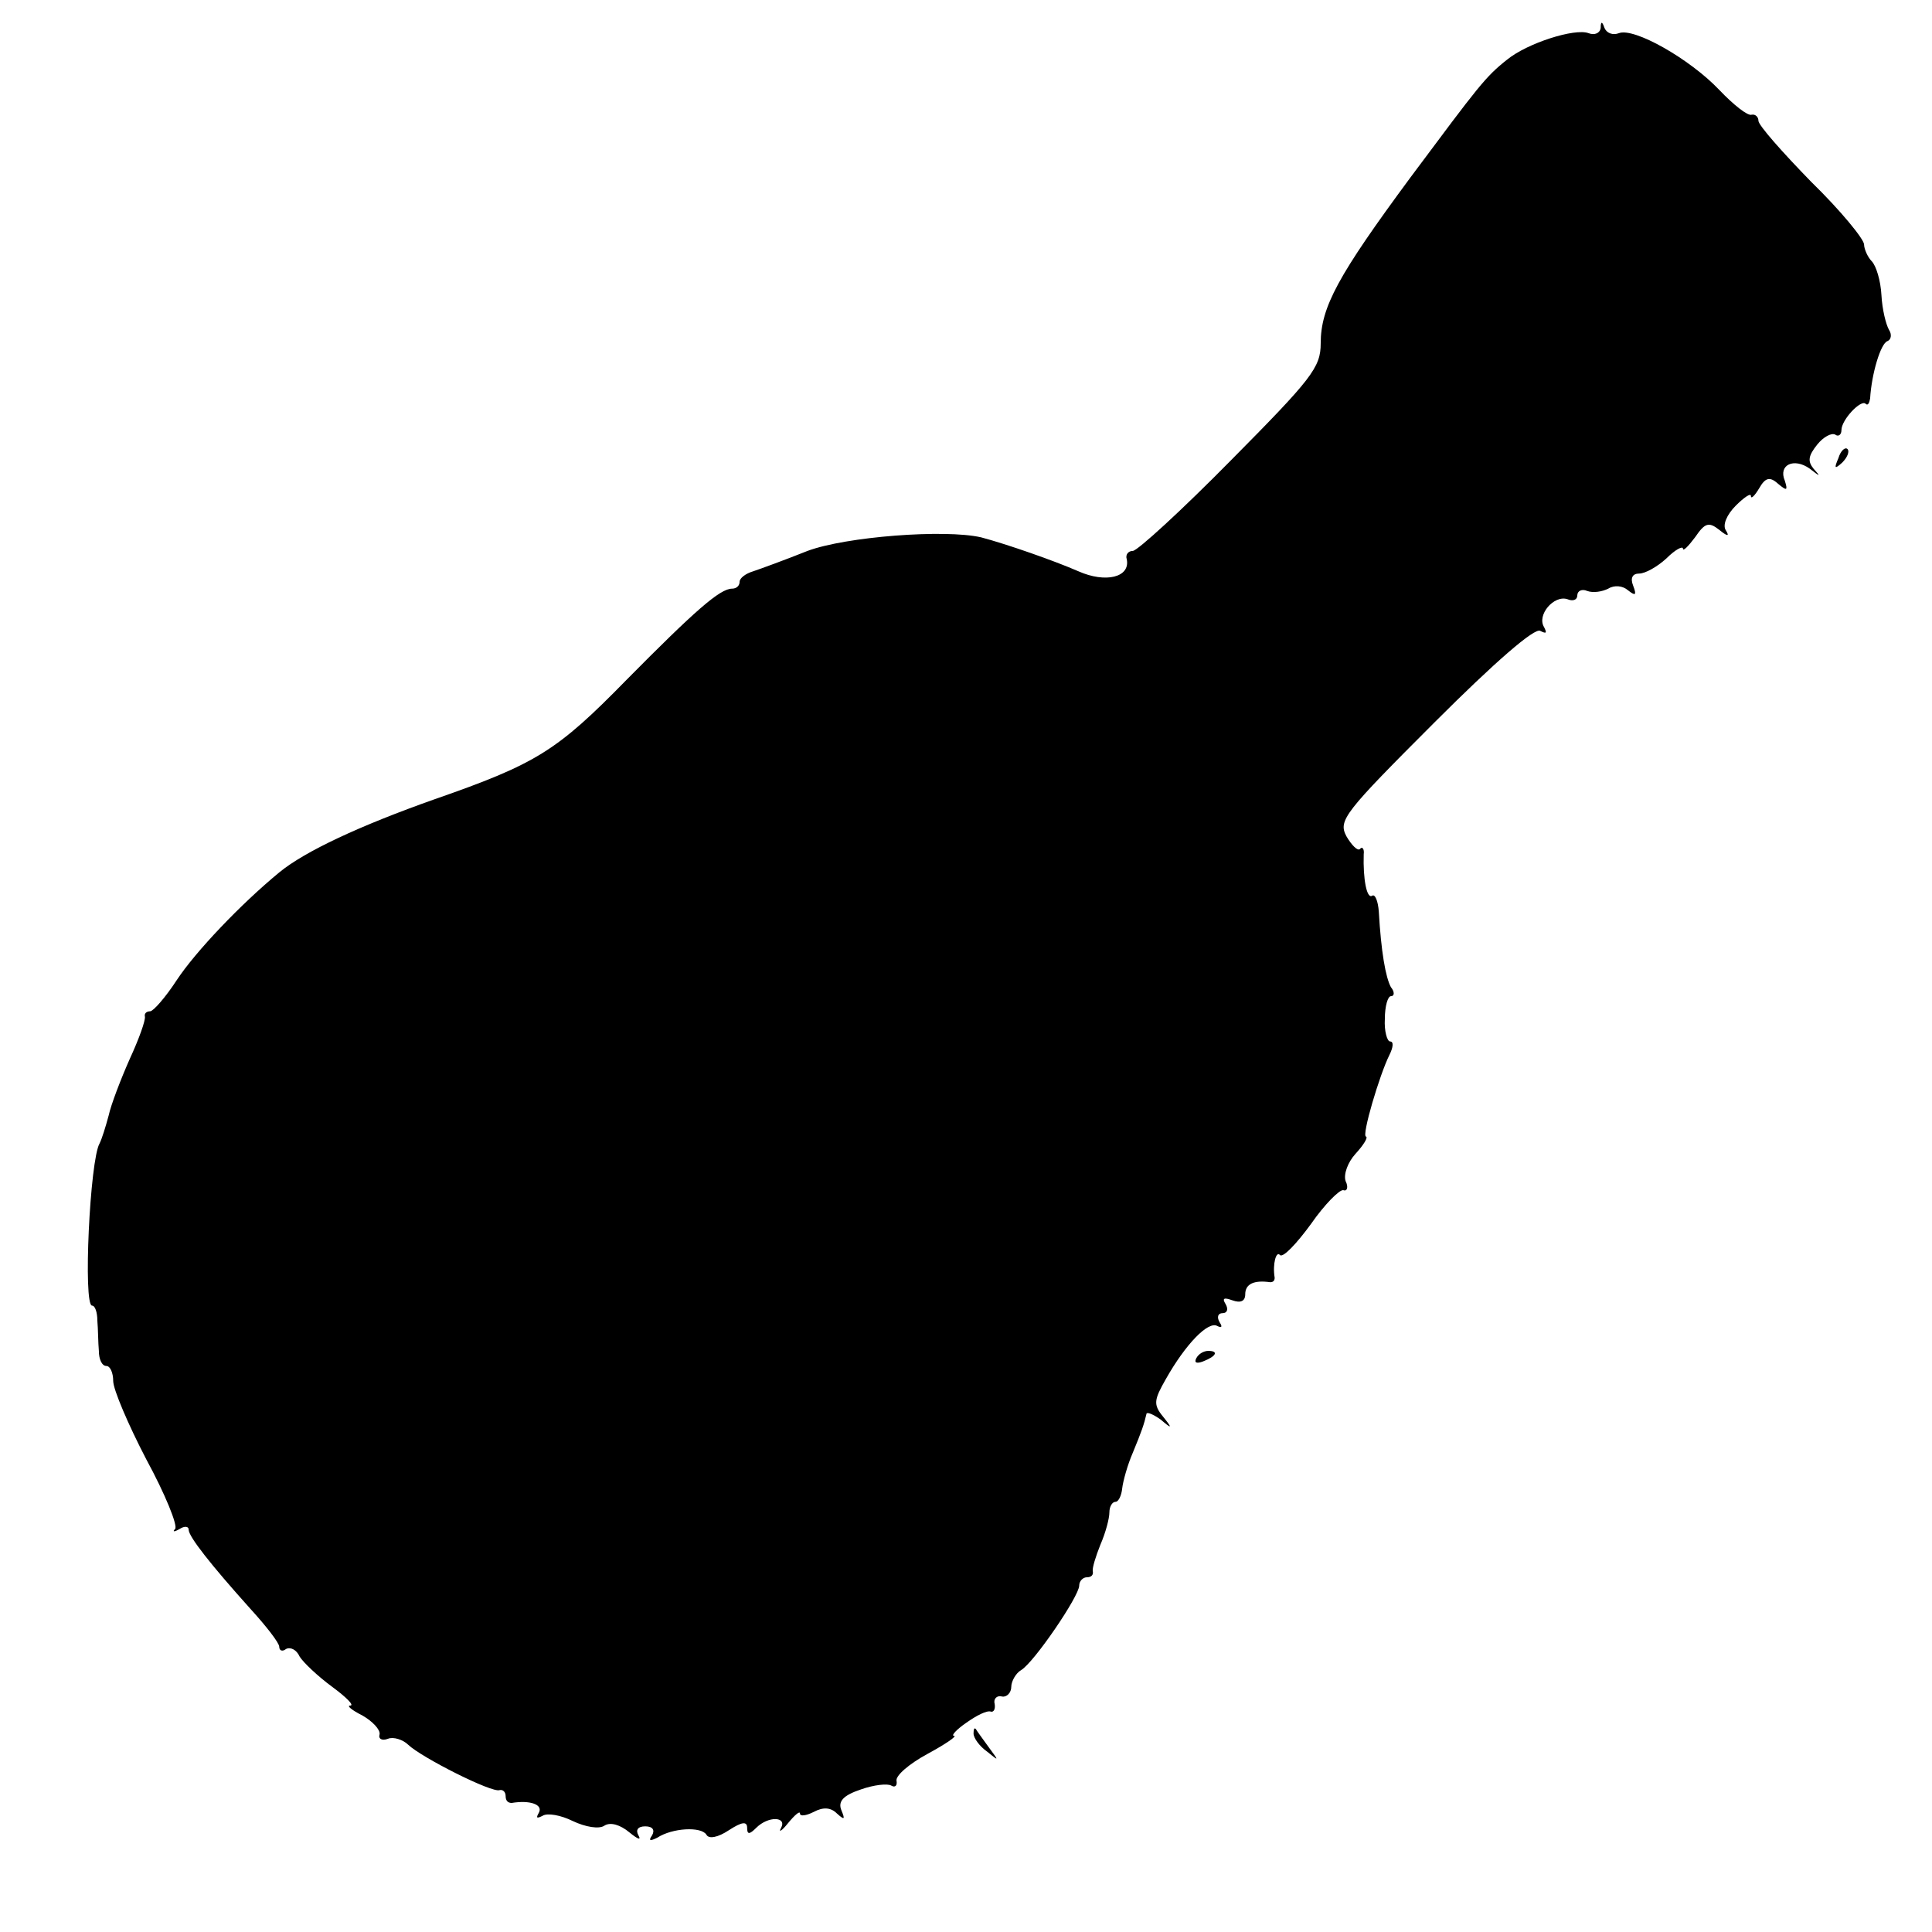
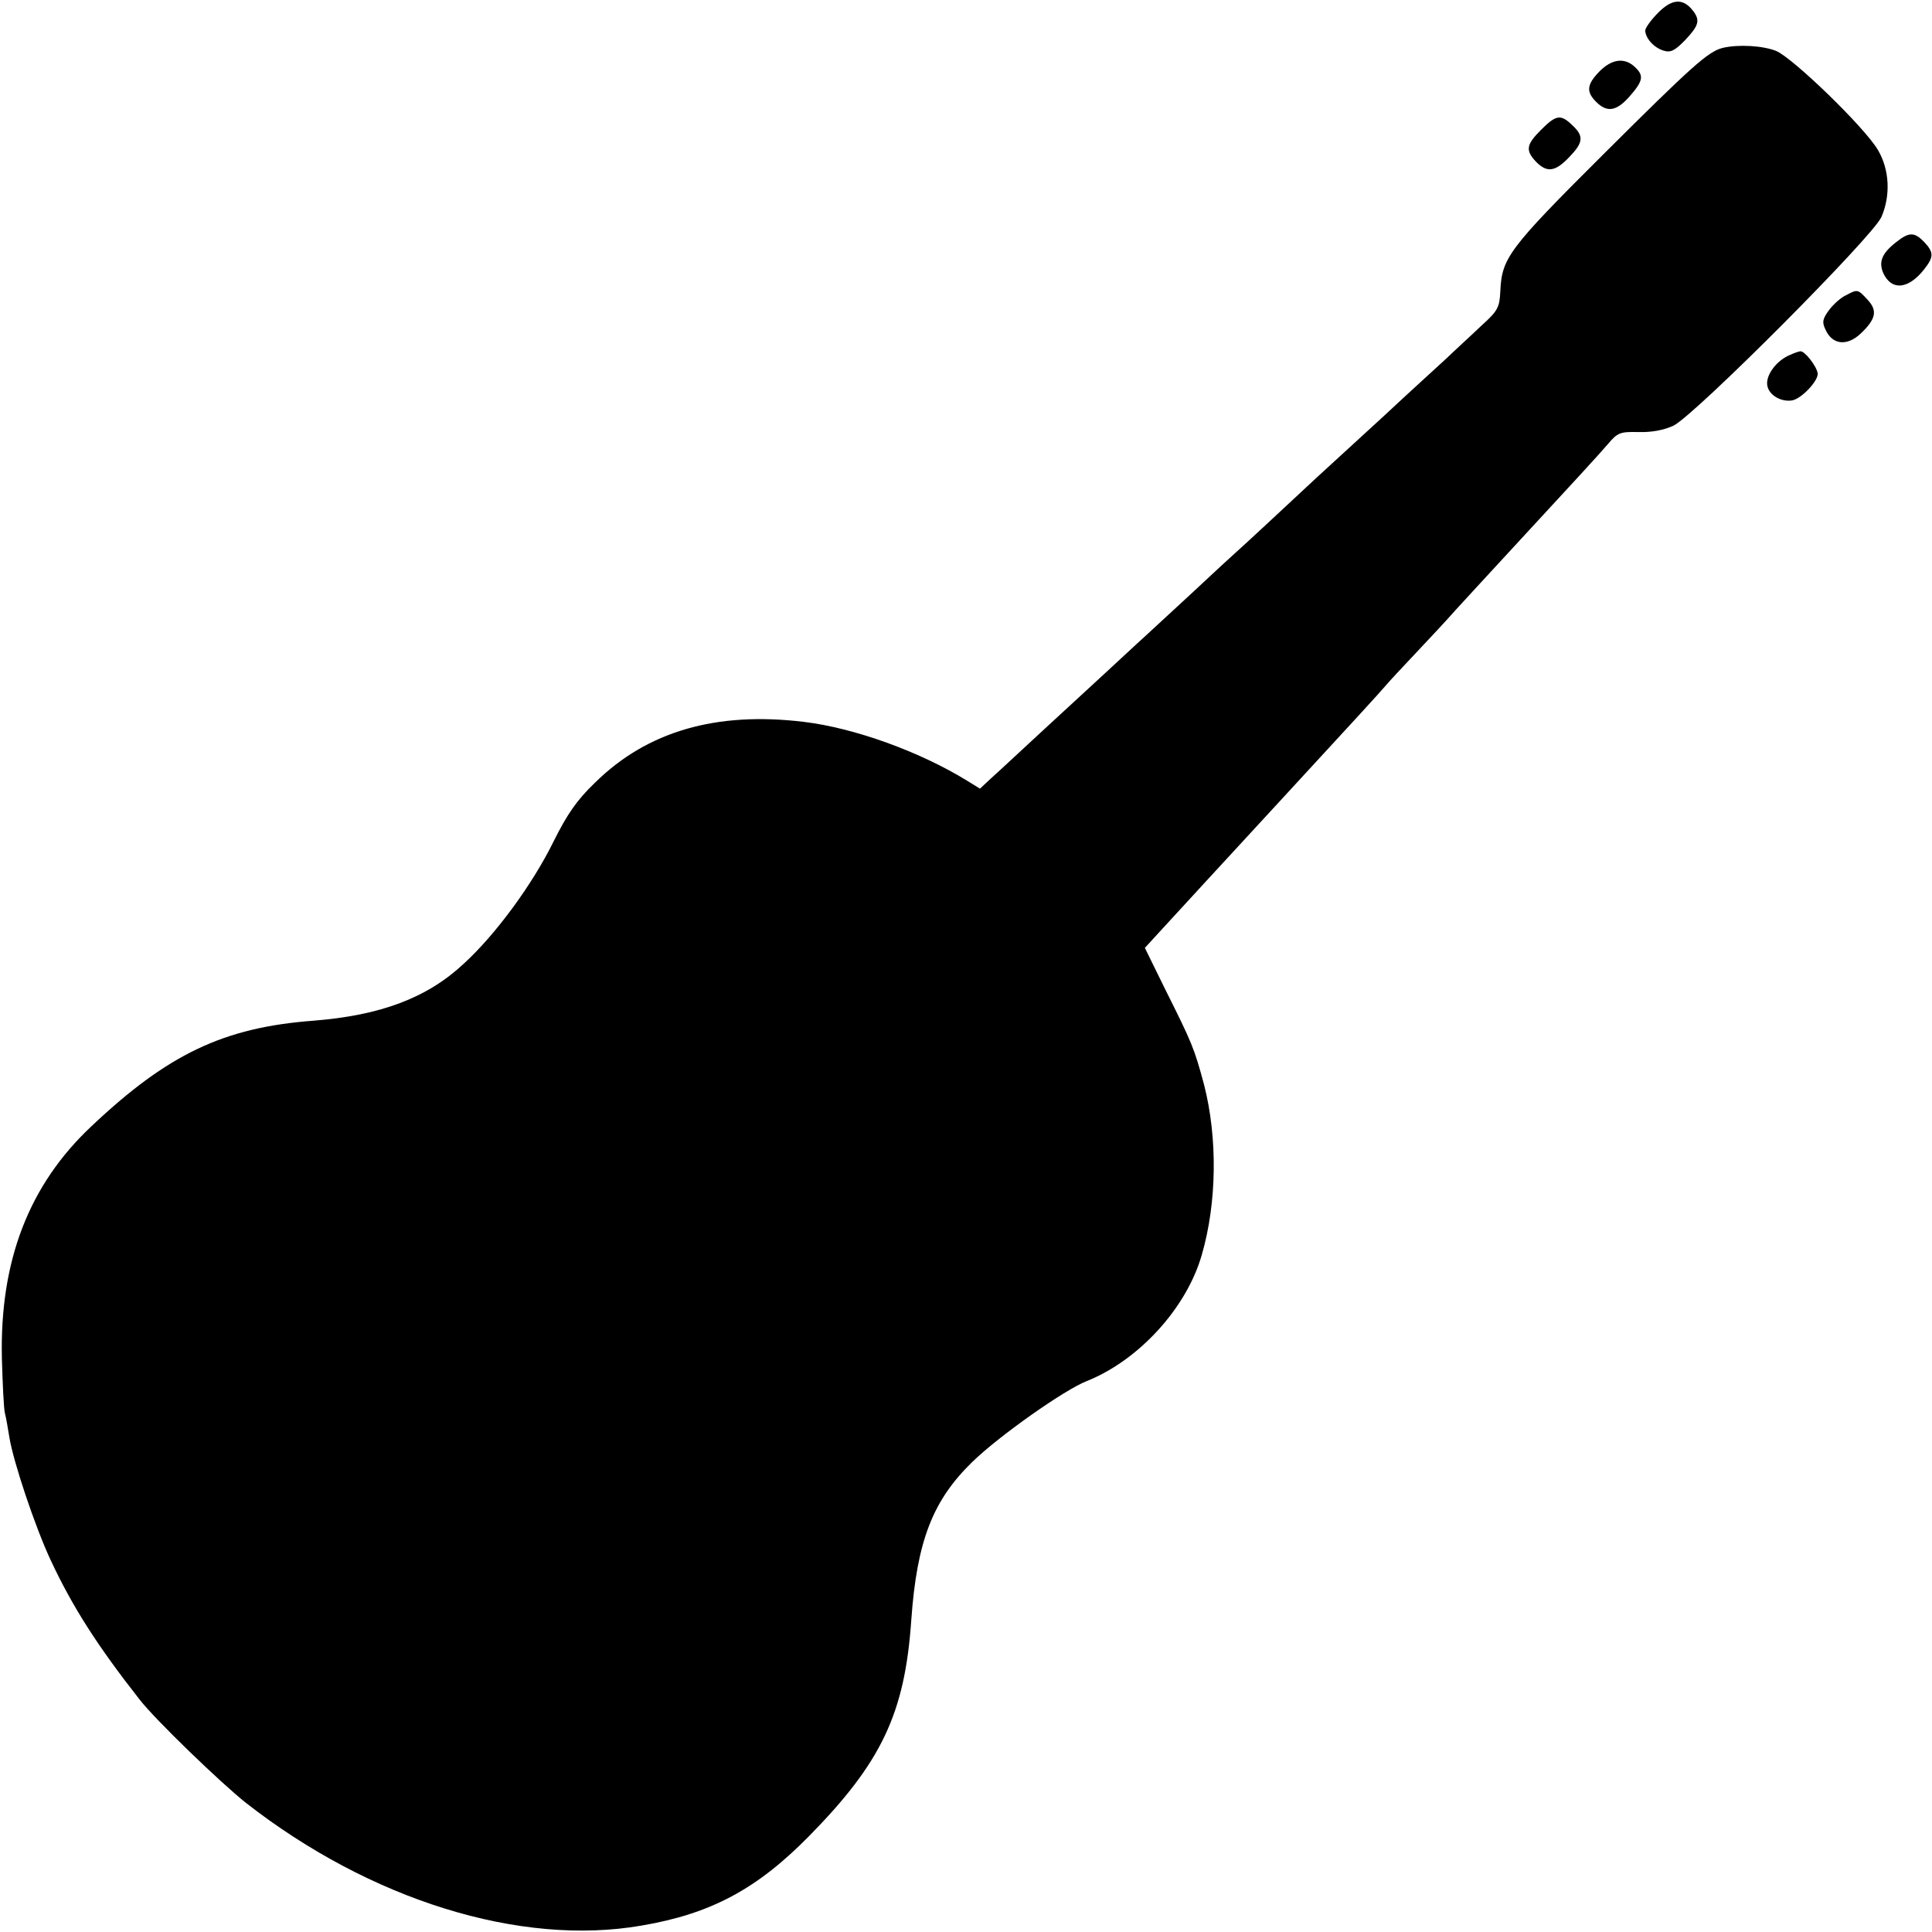
- <svg xmlns="http://www.w3.org/2000/svg" version="1" width="341.333" height="341.333" viewBox="0 0 256 256">
-   <path d="M212.1 3.7c-.1.7-.8 1-1.6.7-1.8-.7-8.1 1.3-10.8 3.5-2.9 2.3-3.7 3.4-12.8 15.6-9.6 13-11.9 17.2-11.9 22 0 3.2-1.2 4.7-11.9 15.5-6.5 6.6-12.4 12-13 12-.6 0-1 .5-.8 1.1.5 2.4-2.8 3.2-6.4 1.6-3.2-1.4-9.5-3.6-12.9-4.5-4.8-1.1-17.9-.1-23 1.8-3 1.2-6.3 2.4-7.2 2.7-1 .3-1.8.9-1.8 1.4 0 .5-.4.9-1 .9-1.6 0-4.9 2.9-14 12.1-9.2 9.4-11.9 11.1-25.4 15.8-9.9 3.5-17.2 6.9-20.6 9.7-5.1 4.2-11.1 10.5-13.6 14.3-1.5 2.3-3.1 4.1-3.5 4.1-.5 0-.8.3-.7.7.1.5-.8 3-2 5.6-1.2 2.7-2.5 6.1-2.8 7.5-.4 1.5-.9 3.1-1.2 3.7-1.3 2.2-2.2 21.5-1 21.5.4 0 .7.9.7 2 .1 1.1.1 2.9.2 4 0 1.1.4 2 1 2 .5 0 .9.9.9 2s2 5.8 4.4 10.4c2.5 4.6 4.2 8.8 3.8 9.2-.4.4-.1.4.6 0 .6-.4 1.2-.4 1.2.1 0 .9 2.9 4.6 8.2 10.5 2.1 2.3 3.8 4.5 3.8 5s.4.7.9.3c.6-.3 1.4.1 1.8 1 .5.8 2.4 2.6 4.3 4s3 2.5 2.4 2.5c-.5 0 .2.6 1.6 1.3 1.4.8 2.4 1.9 2.3 2.5-.2.6.3.9 1.1.6.7-.3 2 .1 2.7.8 1.8 1.7 11.1 6.4 12.1 6 .4-.1.8.2.8.8 0 .6.3.9.8.9 2.4-.4 4.2.2 3.6 1.3-.4.7-.3.8.5.4.6-.4 2.4-.1 4 .7 1.7.8 3.5 1.1 4.2.6.8-.5 2.1-.1 3.3.9 1.1.9 1.6 1.1 1.2.4-.4-.7-.1-1.2.9-1.2s1.3.5.9 1.2c-.5.7-.3.8.7.3 2-1.3 5.8-1.5 6.5-.4.3.6 1.5.4 3-.6 1.7-1.1 2.4-1.2 2.4-.3 0 .9.3.9 1.2 0 1.6-1.6 4.1-1.5 3.3 0-.4.7.1.4.9-.6.9-1.1 1.6-1.7 1.6-1.3 0 .4.8.3 1.8-.2 1.3-.7 2.3-.6 3.1.2 1 .9 1.1.8.6-.4-.5-1.2.2-2 2.6-2.8 1.7-.6 3.5-.8 4-.5.5.3.8 0 .7-.6-.2-.7 1.7-2.3 4.1-3.6 2.4-1.3 4-2.4 3.5-2.4-.4 0 .3-.8 1.6-1.7 1.4-1 2.8-1.7 3.3-1.5.4.1.6-.4.5-1-.2-.7.3-1.2 1-1 .6.1 1.2-.5 1.2-1.3 0-.7.6-1.8 1.3-2.2 1.7-1 7.7-9.8 7.7-11.2 0-.6.5-1.1 1-1.1.6 0 .9-.3.8-.8-.1-.4.4-2 1-3.5.7-1.6 1.2-3.5 1.2-4.3 0-.8.4-1.4.8-1.4s.8-.8.9-1.8c.1-.9.7-3.1 1.4-4.7 1.2-2.9 1.5-3.8 1.8-5.1 0-.4.9 0 1.9.7 1.5 1.3 1.6 1.2.3-.4s-1.2-2.2.4-5c2.6-4.6 5.6-7.7 6.8-7 .6.3.7.1.3-.5-.4-.7-.2-1.2.4-1.2.6 0 .8-.5.4-1.2-.5-.8-.2-.9.9-.5s1.7.1 1.7-.8c0-1.4 1.2-1.9 3.3-1.6.4 0 .6-.2.6-.6-.3-1.8.2-3.6.7-3 .4.4 2.2-1.5 4.1-4.1 1.8-2.6 3.8-4.6 4.3-4.5.5.2.7-.4.3-1.2-.3-.9.3-2.5 1.3-3.6 1.1-1.2 1.7-2.2 1.4-2.3-.6-.1 1.8-8.2 3.1-10.8.5-1 .6-1.8.1-1.8-.4 0-.8-1.4-.7-3 0-1.7.4-3 .8-3 .5 0 .5-.6 0-1.2-.7-1.3-1.3-4.7-1.6-10-.1-1.4-.5-2.4-.9-2.1-.7.4-1.2-2.2-1.1-5.5.1-.7-.2-1.1-.5-.7-.3.3-1.1-.5-1.8-1.7-1.1-2.1-.3-3.1 11.7-15.1 8-8 13.3-12.6 14-12.1.8.4.9.3.5-.5-1-1.6 1.3-4.3 3.1-3.7.7.3 1.3.1 1.3-.5s.6-.9 1.3-.6c.8.3 2 .1 2.8-.3.8-.5 1.9-.4 2.6.2 1 .8 1.2.7.7-.6-.4-1-.1-1.6.8-1.6.8 0 2.4-.9 3.6-2 1.2-1.2 2.2-1.7 2.2-1.3 0 .4.7-.3 1.6-1.5 1.3-1.9 1.8-2.1 3.2-1 1.1.9 1.4.9.9.1-.5-.7.1-2.1 1.3-3.3 1.1-1.1 2-1.7 2-1.3 0 .5.5 0 1.1-1 .8-1.4 1.4-1.6 2.5-.6 1.2 1 1.3.9.9-.4-.9-2.1 1.2-3.1 3.3-1.6 1.4 1.1 1.5 1.1.5 0-.8-1-.7-1.7.5-3.2.8-1 1.9-1.6 2.4-1.3.4.3.8 0 .8-.6 0-1.4 2.6-4.1 3.2-3.5.3.3.5-.1.6-.7.2-3.3 1.4-7.3 2.3-7.6.5-.2.6-.9.2-1.5-.4-.7-.9-2.7-1-4.6-.1-1.9-.7-3.9-1.3-4.5-.5-.5-1-1.6-1-2.2 0-.7-3.1-4.5-7-8.3-3.8-3.9-7-7.5-7-8.1 0-.5-.4-.9-.9-.8-.5.2-2.4-1.3-4.3-3.3-3.9-4.1-11.3-8.3-13.3-7.5-.8.3-1.6 0-1.9-.7-.3-.9-.5-.9-.5 0zM243.6 60.7c-.6 1.4-.5 1.5.5.6.7-.7 1-1.5.7-1.8-.3-.3-.9.2-1.2 1.2z" />
-   <path d="M158.5 180c-.3.6.1.7.9.4 1.8-.7 2.1-1.4.7-1.4-.6 0-1.3.4-1.6 1zM129 229.7c0 .6.8 1.7 1.8 2.4 1.6 1.3 1.6 1.3.2-.6-.8-1.1-1.6-2.2-1.7-2.4-.2-.2-.3 0-.3.6z" />
+ <svg xmlns="http://www.w3.org/2000/svg" version="1.0" width="512pt" height="512pt" viewBox="0 0 512 512" preserveAspectRatio="xMidYMid meet">
+   <g transform="translate(0,512) scale(0.1,-0.1)" fill="#000000" stroke="none">
+     <path d="M4395 5087 c-19 -19 -35 -41 -35 -48 1 -21 23 -45 48 -53 19 -6 30 -1 58 28 36 38 40 52 21 77 -26 34 -55 33 -92 -4z" />
+     <path d="M4565 4993 c-39 -10 -82 -49 -318 -284 -250 -249 -267 -273 -271 -361 -2 -43 -7 -52 -49 -90 -25 -24 -68 -63 -94 -88 -27 -25 -101 -92 -163 -150 -63 -58 -144 -132 -180 -165 -90 -84 -202 -188 -216 -200 -6 -5 -60 -55 -120 -111 -60 -55 -122 -113 -139 -128 -41 -38 -111 -103 -246 -227 -63 -58 -127 -118 -143 -132 l-29 -27 -34 21 c-125 77 -299 140 -433 156 -232 28 -415 -25 -553 -161 -49 -47 -74 -84 -110 -156 -55 -112 -152 -245 -237 -323 -98 -92 -222 -138 -400 -152 -237 -18 -385 -88 -588 -280 -165 -155 -243 -356 -237 -615 2 -69 5 -134 8 -145 3 -11 8 -40 12 -65 11 -66 68 -236 109 -324 58 -124 123 -226 236 -370 41 -53 214 -220 282 -274 329 -257 726 -381 1048 -325 183 31 305 96 443 236 193 196 255 326 272 574 15 210 57 317 162 419 71 69 244 191 303 214 138 55 265 194 305 335 40 138 42 309 6 450 -26 97 -32 111 -102 251 l-55 112 44 48 c44 48 181 197 312 339 190 206 267 290 283 309 10 12 44 48 75 81 31 33 82 87 111 120 30 33 82 89 115 125 208 225 262 284 287 313 26 31 33 33 81 32 35 -1 67 5 93 17 58 29 529 502 551 553 25 58 21 126 -9 177 -34 59 -225 244 -270 263 -35 14 -100 18 -142 8z" />
+     <path d="M4239 4931 c-34 -35 -36 -54 -9 -81 29 -29 54 -25 89 15 36 41 38 55 13 78 -27 25 -60 21 -93 -12z" />
+     <path d="M4084 4776 c-39 -39 -42 -54 -14 -84 29 -30 51 -28 88 11 38 39 40 56 9 85 -31 30 -43 28 -83 -12z" />
+     <path d="M5026 4479 c-39 -30 -48 -53 -35 -83 22 -47 66 -43 108 10 26 33 26 45 1 72 -26 27 -40 28 -74 1z" />
+     <path d="M4891 4337 c-13 -6 -33 -24 -44 -39 -17 -23 -19 -32 -9 -52 18 -40 57 -44 93 -10 41 39 45 61 18 90 -26 28 -26 28 -58 11z" />
+     <path d="M4745 4180 c-38 -15 -68 -57 -61 -84 6 -25 38 -42 66 -37 25 5 70 53 67 72 -3 19 -35 60 -46 58 -3 0 -15 -4 -26 -9z" />
+   </g>
</svg>
